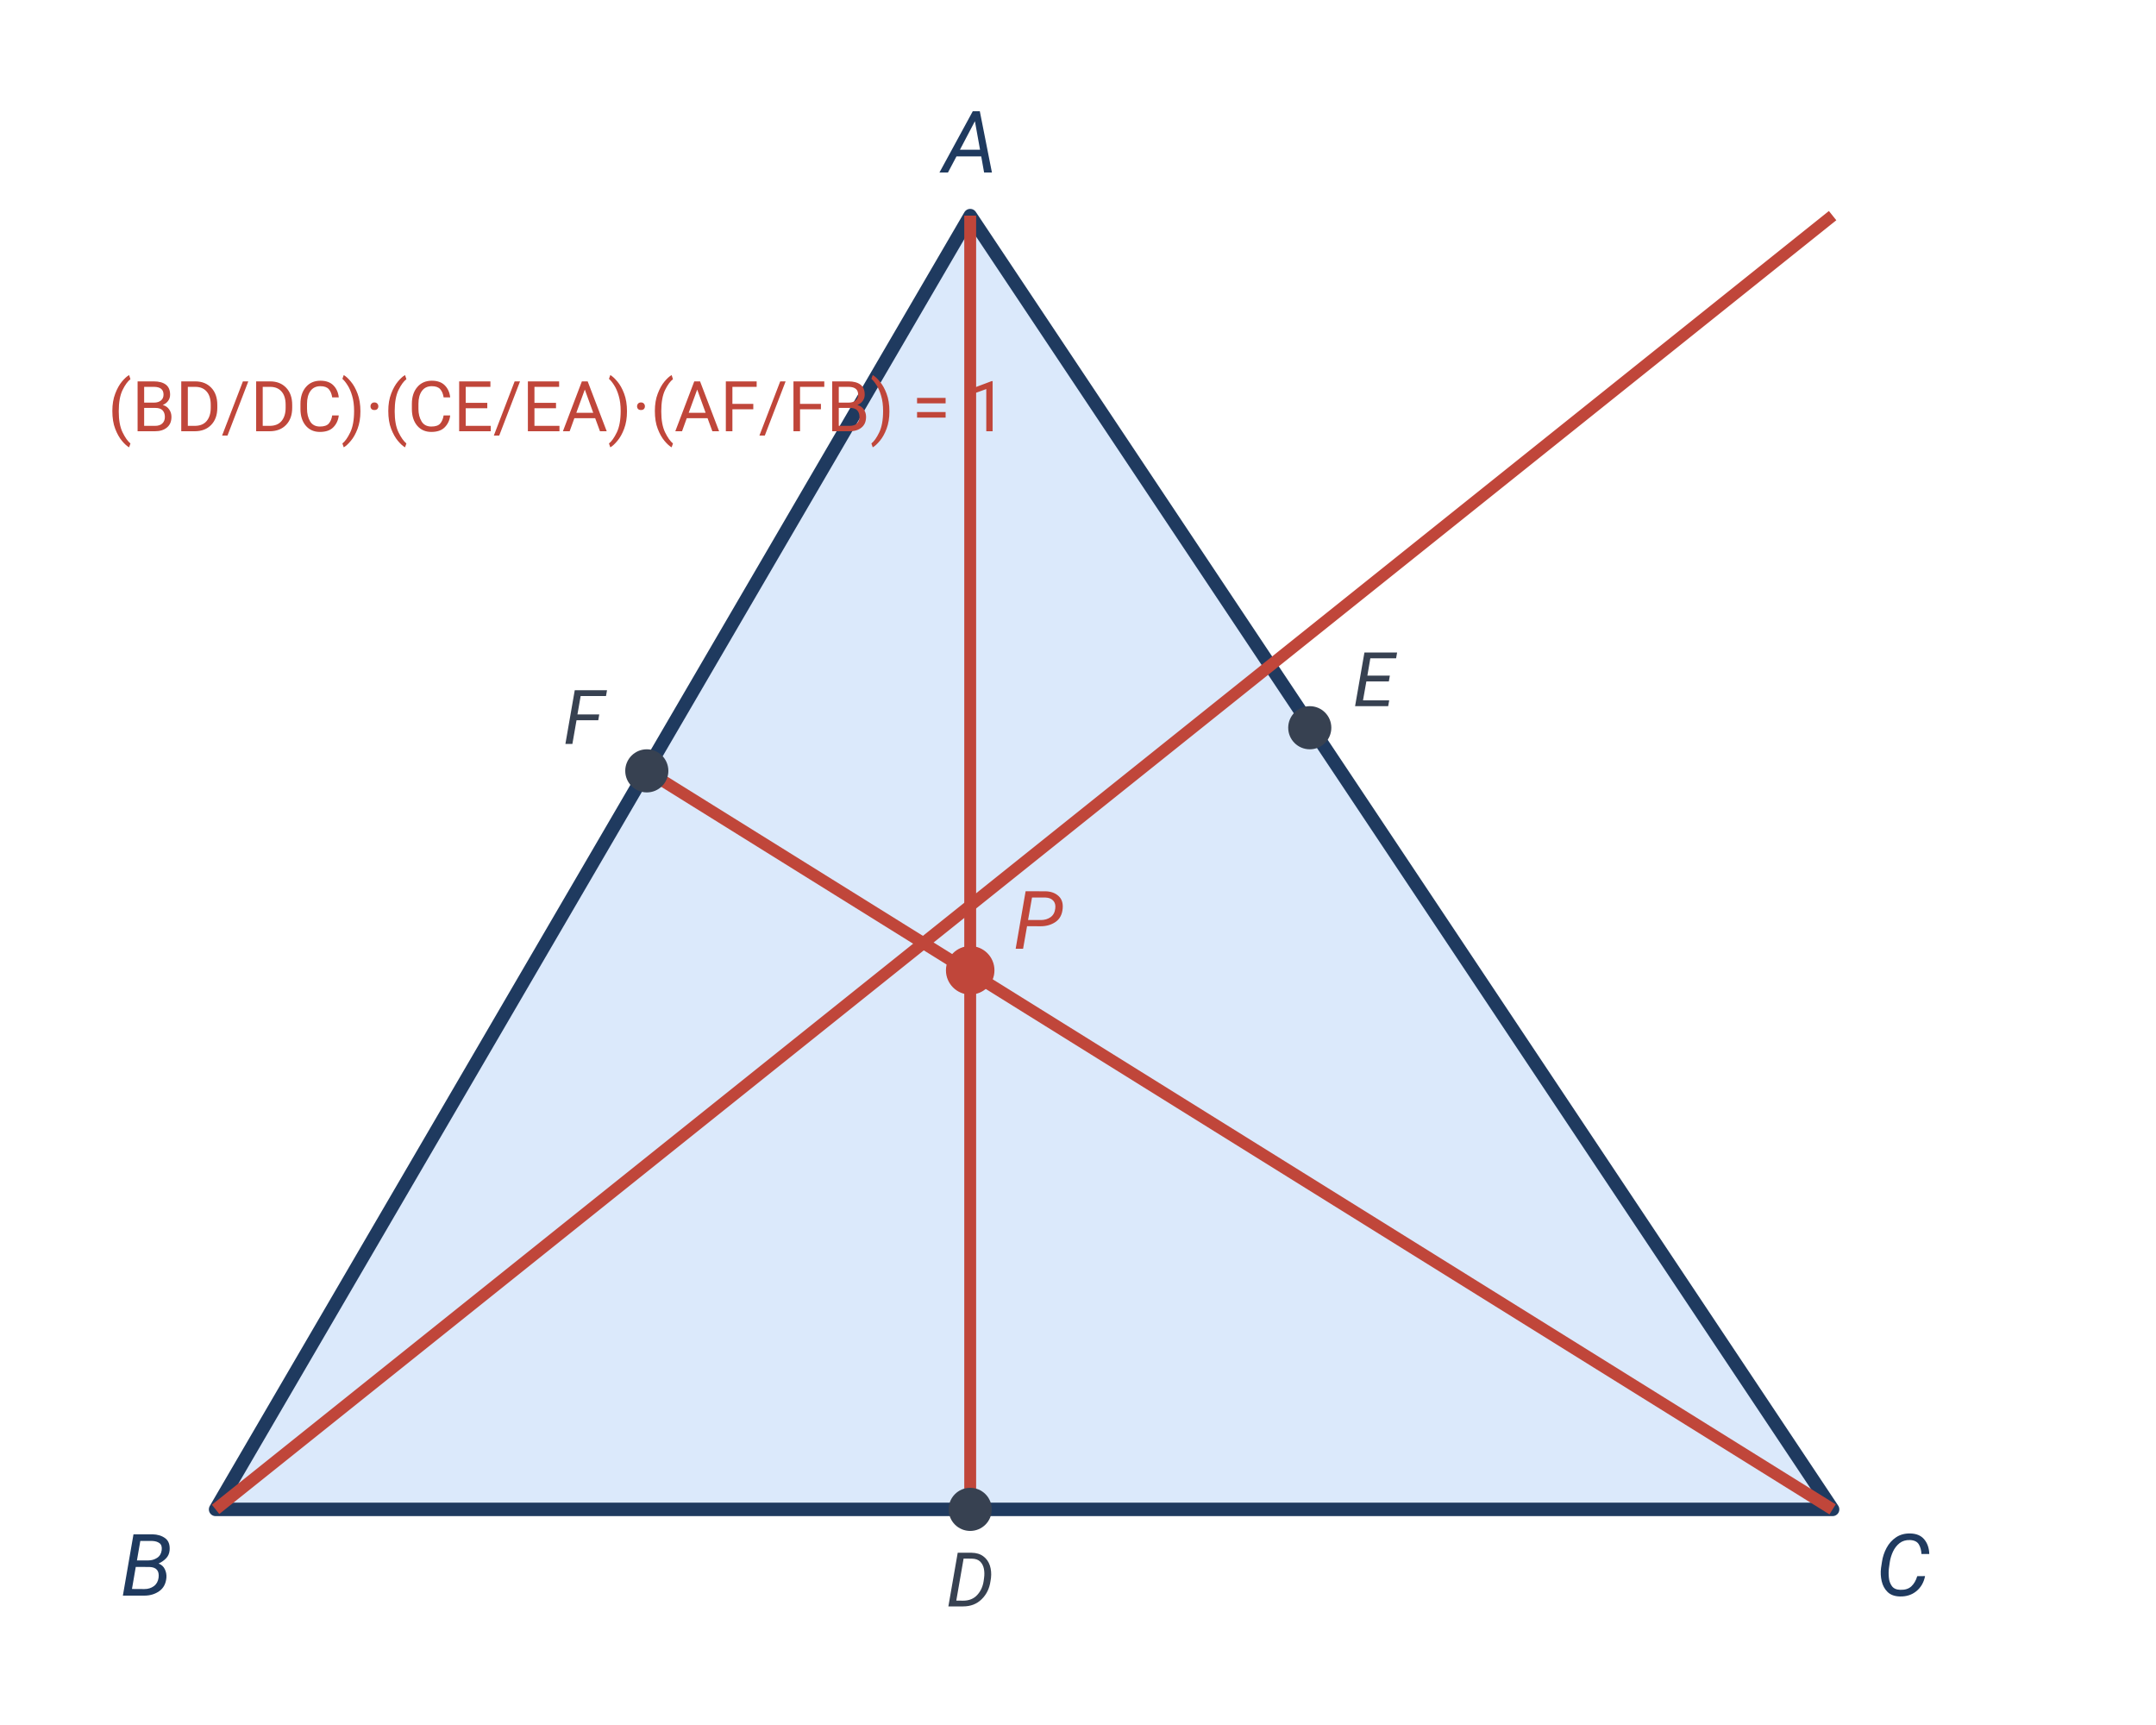
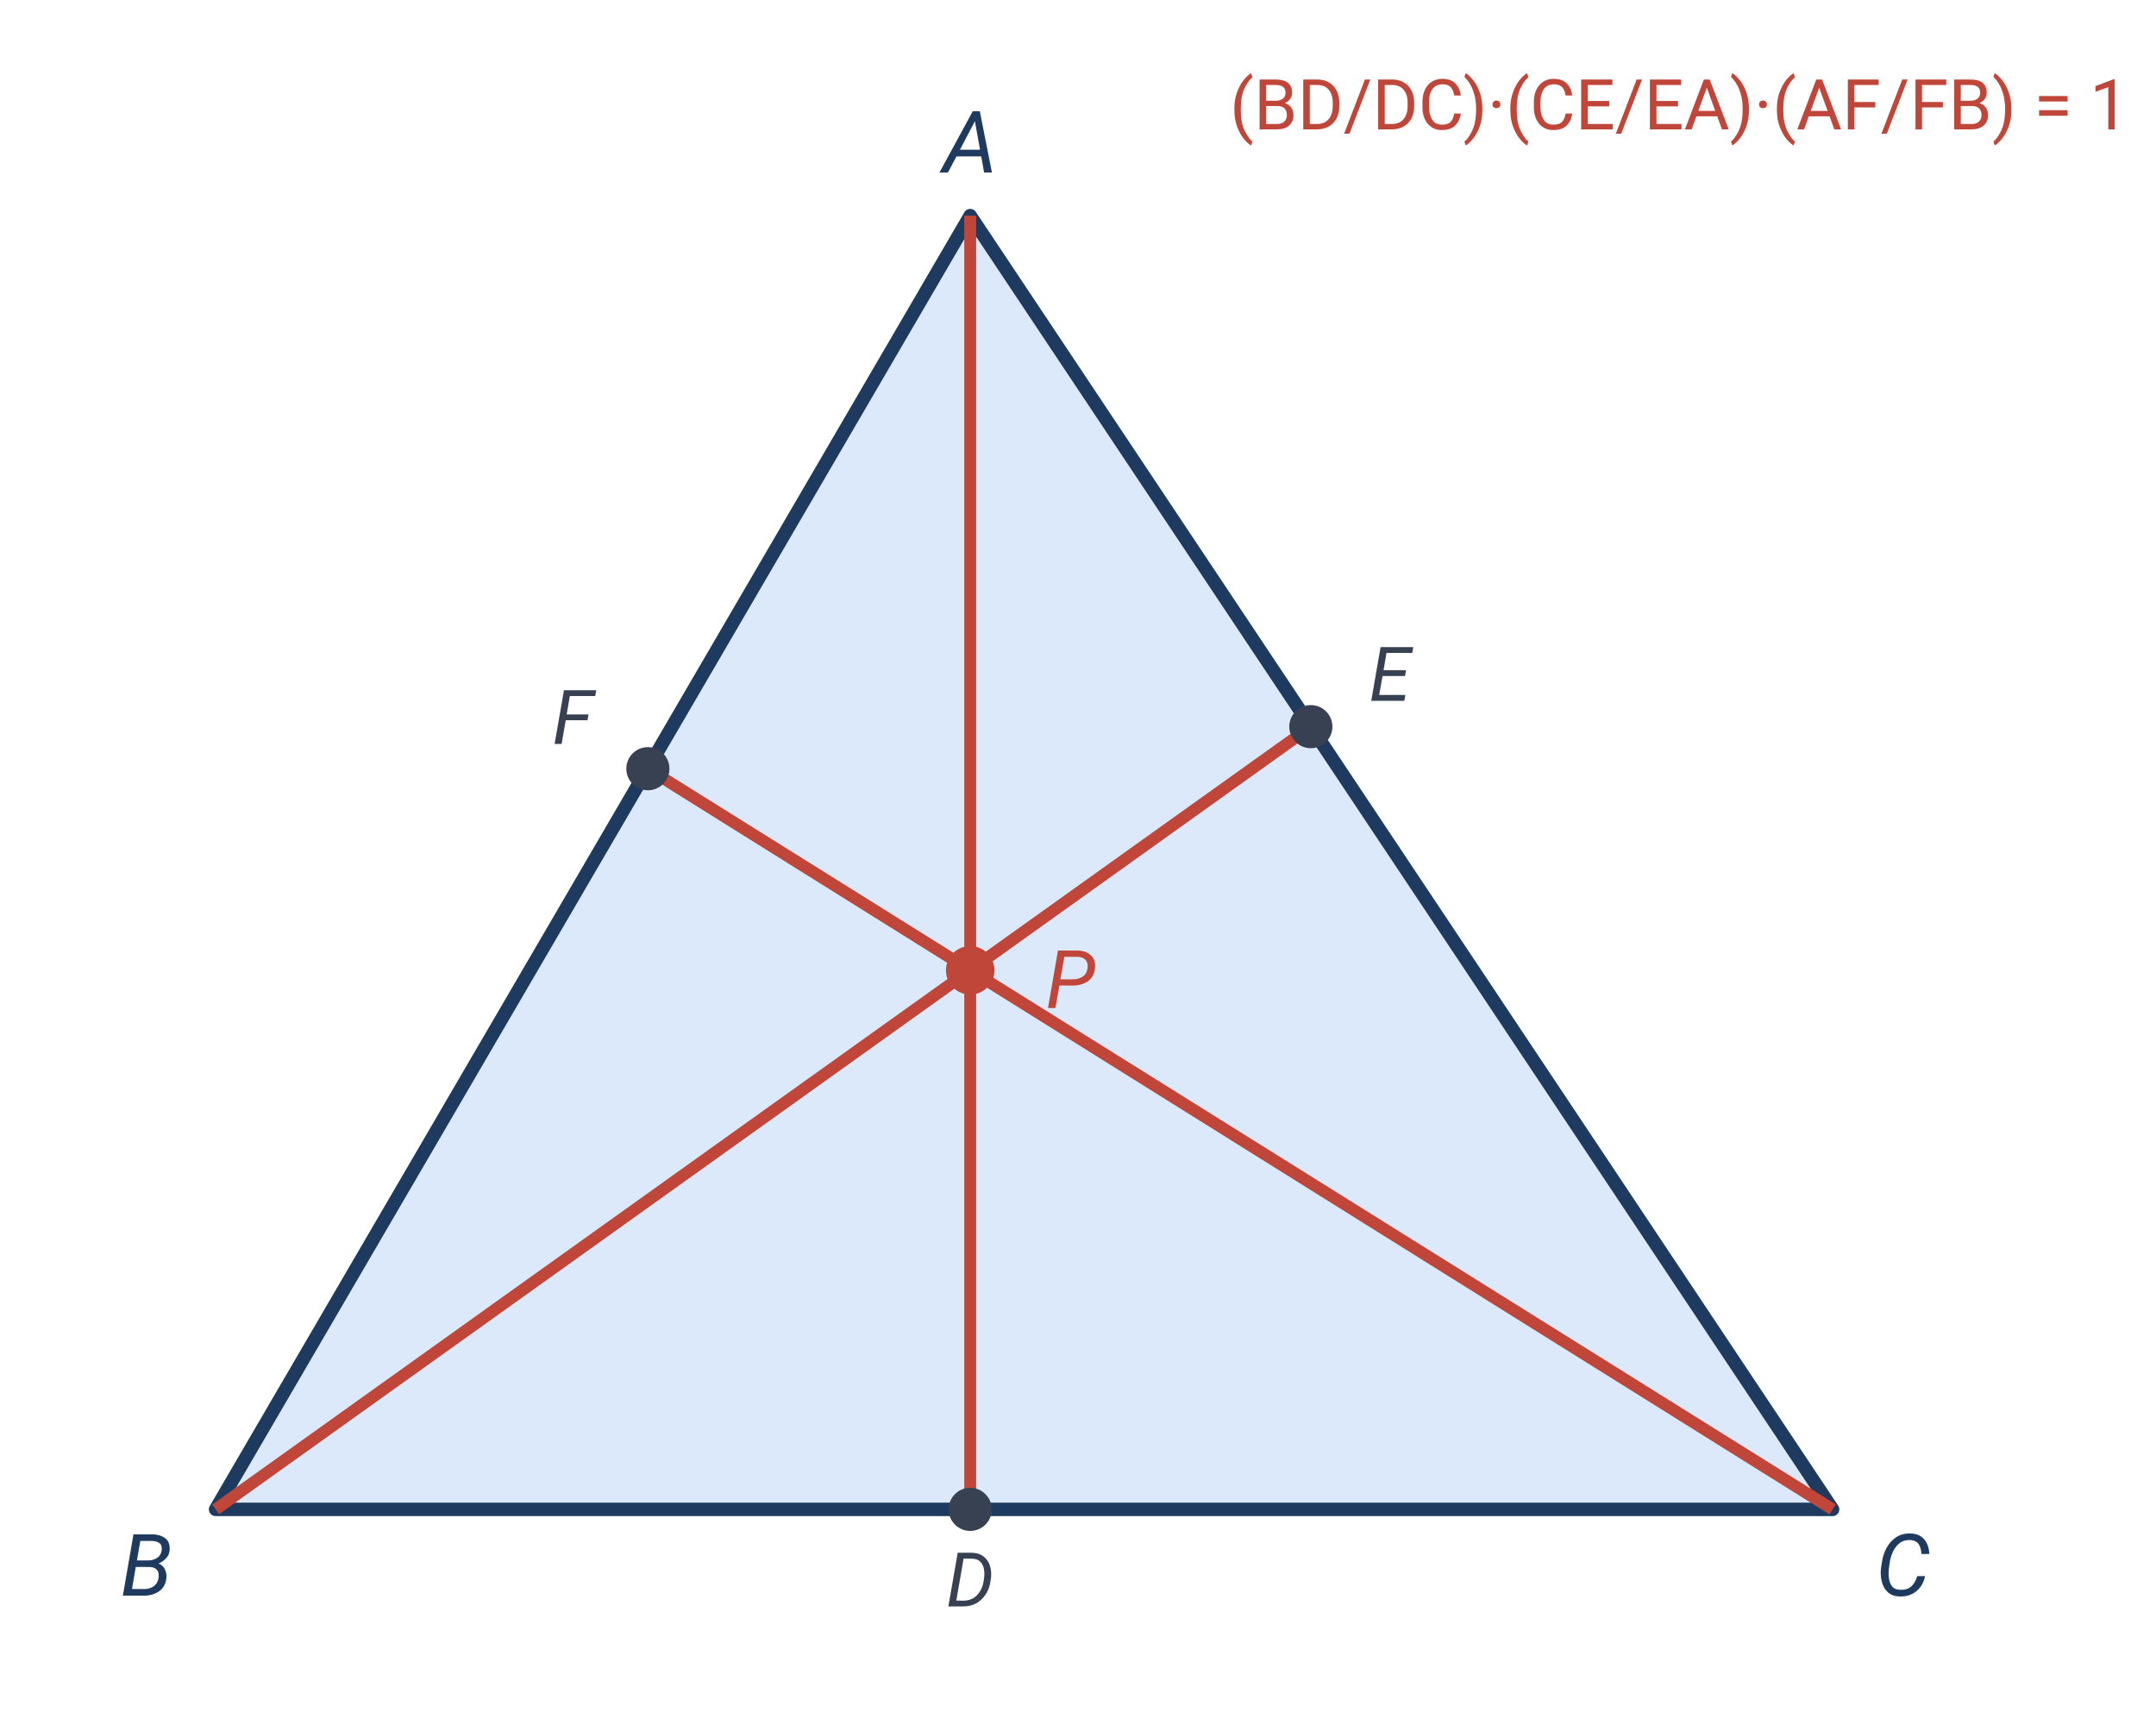
<svg xmlns="http://www.w3.org/2000/svg" viewBox="20 20 400 320" text-rendering="geometricPrecision" font-family="ui-sans-serif, system-ui, -apple-system, 'Segoe UI', Roboto, 'PingFang SC', 'Microsoft YaHei', sans-serif">
+   <text x="415" y="44" text-anchor="end" fill="#c0463a" font-size="13">(BD/DC)·(CE/EA)·(AF/FB) = 1</text>
  <polygon points="200,60 60,300 360,300" fill="#dbe9fb" stroke="#1f3a5f" stroke-width="2.5" stroke-linejoin="round" />
  <line x1="200" y1="60" x2="200" y2="300" stroke="#c0463a" stroke-width="2.2" />
-   <line x1="60" y1="300" x2="360" y2="60" stroke="#c0463a" stroke-width="2.2" />
-   <line x1="360" y1="300" x2="60" y2="300" stroke="#c0463a" stroke-width="2.2" opacity="0" />
-   <line x1="360" y1="300" x2="140" y2="163" stroke="#c0463a" stroke-width="2.2" />
+   <line x1="60" y1="300" x2="263.2" y2="154.8" stroke="#c0463a" stroke-width="2.2" />
+   <line x1="360" y1="300" x2="140.2" y2="162.6" stroke="#c0463a" stroke-width="2.2" />
  <circle cx="200" cy="200" r="4.5" fill="#c0463a" />
-   <text x="208" y="196" fill="#c0463a" font-size="15" font-style="italic">P</text>
+   <text x="214" y="207" fill="#c0463a" font-size="15" font-style="italic">P</text>
  <circle cx="200" cy="300" r="4" fill="#374151" />
  <text x="200" y="318" text-anchor="middle" fill="#374151" font-size="14" font-style="italic">D</text>
-   <circle cx="263" cy="155" r="4" fill="#374151" />
-   <text x="271" y="151" fill="#374151" font-size="14" font-style="italic">E</text>
-   <circle cx="140" cy="163" r="4" fill="#374151" />
-   <text x="132" y="158" text-anchor="end" fill="#374151" font-size="14" font-style="italic">F</text>
+   <circle cx="263.2" cy="154.8" r="4" fill="#374151" />
+   <text x="274" y="150" fill="#374151" font-size="14" font-style="italic">E</text>
+   <circle cx="140.2" cy="162.6" r="4" fill="#374151" />
+   <text x="130" y="158" text-anchor="end" fill="#374151" font-size="14" font-style="italic">F</text>
  <text x="200" y="52" text-anchor="middle" fill="#1f3a5f" font-size="16" font-style="italic">A</text>
  <text x="52" y="316" text-anchor="end" fill="#1f3a5f" font-size="16" font-style="italic">B</text>
  <text x="368" y="316" fill="#1f3a5f" font-size="16" font-style="italic">C</text>
-   <text x="40" y="100" fill="#c0463a" font-size="13">(BD/DC)·(CE/EA)·(AF/FB) = 1</text>
</svg>
